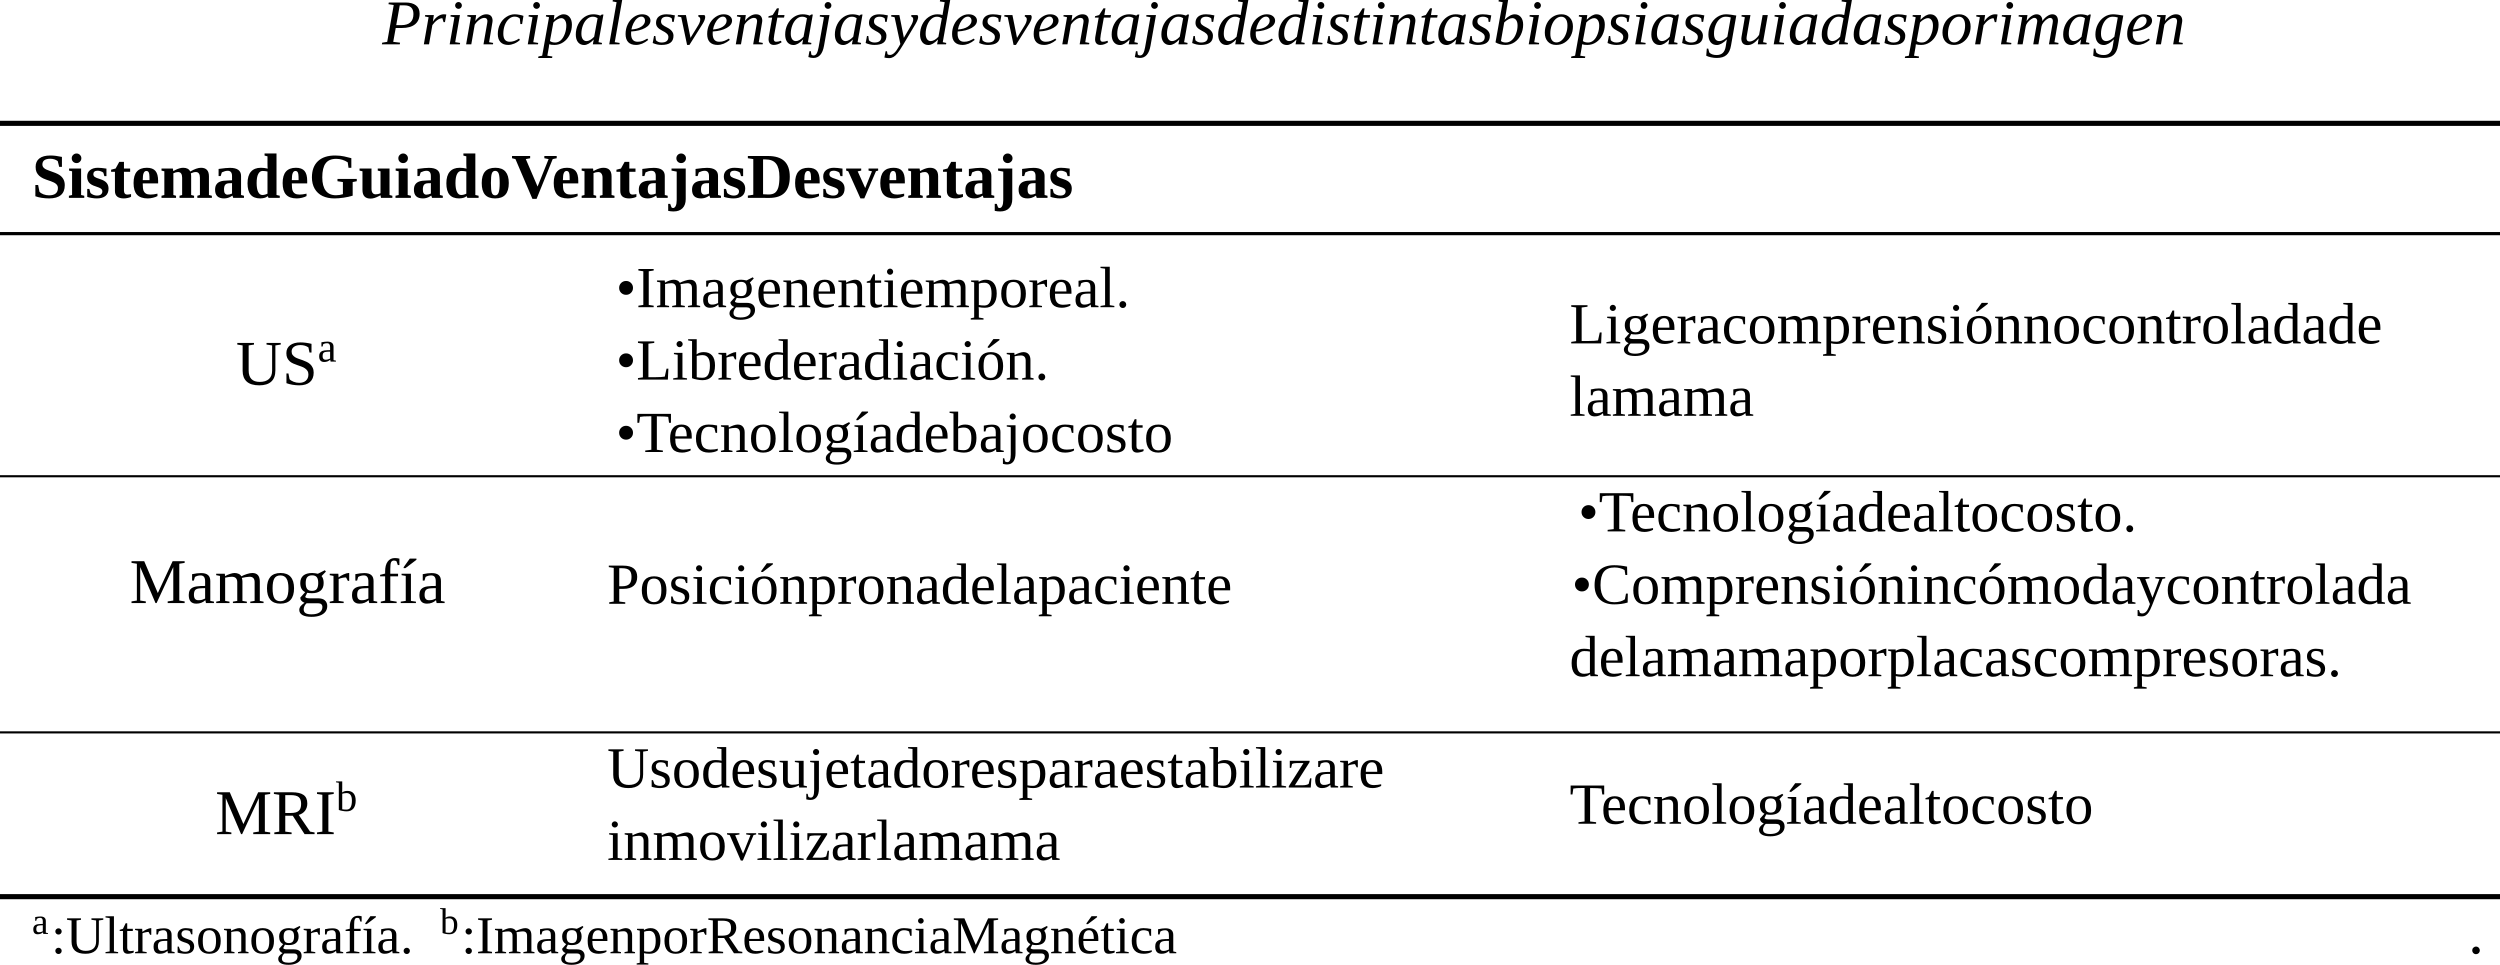
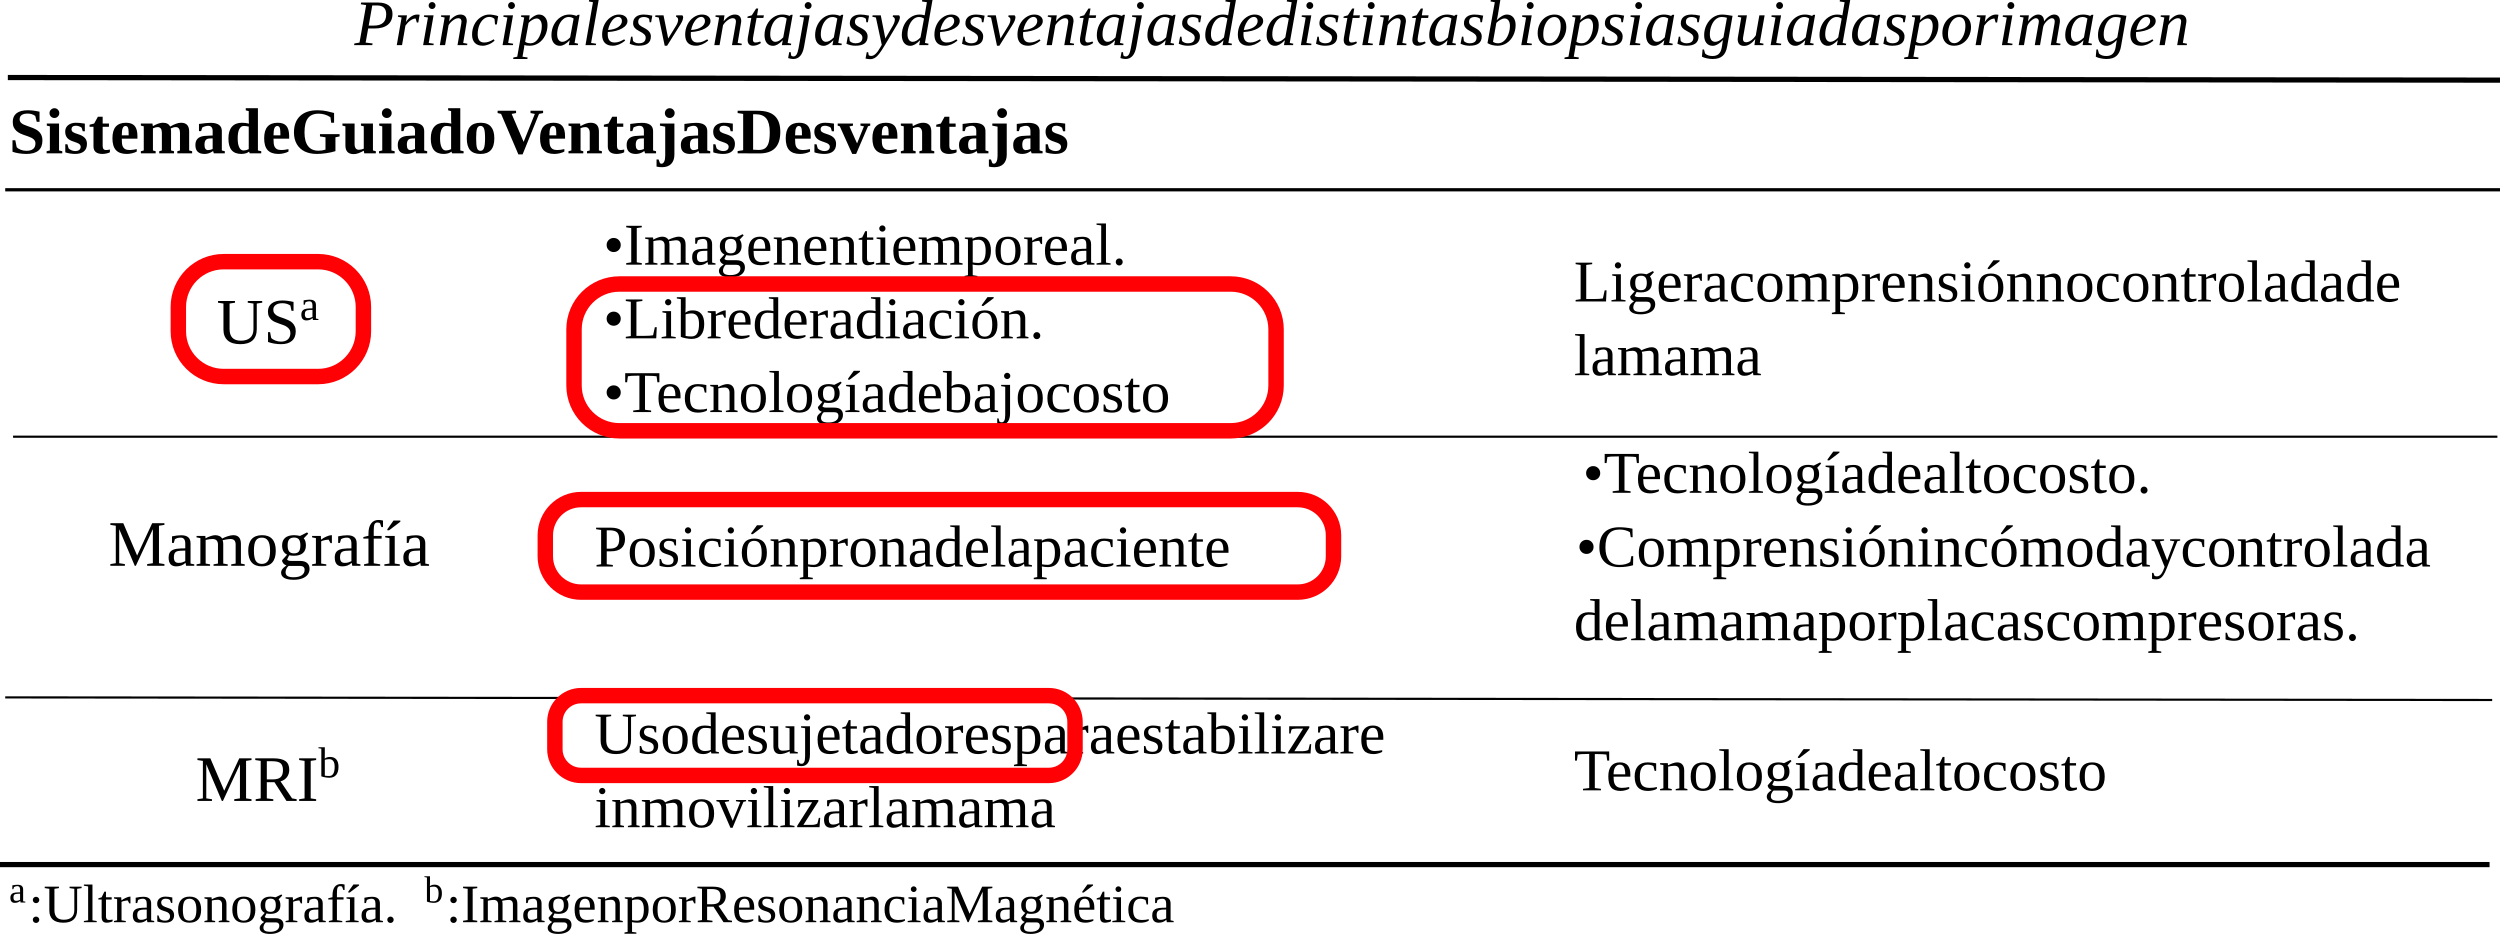
- <svg xmlns="http://www.w3.org/2000/svg" width="165mm" height="63.674mm" viewBox="0 0 165 63.674" version="1.1" id="svg8">
+ <svg xmlns="http://www.w3.org/2000/svg" width="162.122mm" height="60.562mm" viewBox="0 0 162.122 60.562" version="1.1" id="svg8">
  <defs id="defs2" />
-   <g id="layer1" transform="translate(95.77431,510.007)">
+   <g id="layer1" transform="translate(94.2505,506.8942)">
    <g id="g20" transform="matrix(0.3527778,0,0,-0.3527778,-97.0213,-398.8719)">
-       <text transform="scale(1,-1)" style="font-style:italic;font-variant:normal;font-size:11.955px;font-family:'Times New Roman';-inkscape-font-specification:TimesNewRomanPS-ItalicMT;writing-mode:lr-tb;fill:#000000;fill-opacity:1;fill-rule:nonzero;stroke:none" id="text64" x="75.039" y="-306.728">
-         <tspan x="75.039 82.343 86.994 90.318 96.295 101.603 104.927 110.904 116.882 120.206 125.514 133.153 138.461 143.769 149.747 153.07 159.048 162.372 168.349 175.988 184.285 190.263 195.571 200.222 205.53 210.838 216.815 220.139 226.117 229.44 235.418 243.057 249.035 257.332 263.309 266.633 271.283 274.607 277.93 283.908 287.232 293.209 300.849 306.826 310.15 316.127 322.105 326.755 330.079 336.057 343.696 349.674 355.651 358.975 364.952 370.93 376.908 384.547 390.525 396.502 404.142 407.465 416.097 422.074 428.052 433.36" y="-306.728" id="tspan62">Principalesventajasydesventajasdedistintasbiopsiasguiadasporimagen</tspan>
+       <text transform="scale(1,-1)" style="font-style:italic;font-variant:normal;font-size:11.955px;font-family:'Times New Roman';-inkscape-font-specification:TimesNewRomanPS-ItalicMT;writing-mode:lr-tb;fill:#000000;fill-opacity:1;fill-rule:nonzero;stroke:none" id="text64" x="73.003" y="-297.904">
+         <tspan x="73.003 80.307 84.958 88.281 94.259 99.567 102.891 108.868 114.846 118.169 123.477 131.117 136.425 141.733 147.711 151.034 157.012 160.335 166.313 173.952 182.249 188.227 193.535 198.185 203.494 208.802 214.779 218.103 224.08 227.404 233.382 241.021 246.999 255.295 261.273 264.597 269.247 272.571 275.894 281.872 285.195 291.173 298.812 304.79 308.114 314.091 320.069 324.719 328.043 334.02 341.66 347.637 353.615 356.939 362.916 368.894 374.871 382.511 388.488 394.466 402.105 405.429 414.061 420.038 426.016 431.324" y="-297.904" id="tspan62">Principalesventajasydesventajasdedistintasbiopsiasguiadasporimagen</tspan>
      </text>
      <g id="g66" transform="translate(4.668772,465.0097)">
-         <path d="M -1.134,-173.056 H 466.583" style="fill:none;stroke:#000000;stroke-width:0.956;stroke-linecap:butt;stroke-linejoin:miter;stroke-miterlimit:10;stroke-dasharray:none;stroke-opacity:1" id="path68" />
+         <path d="M 4.625,-173.056 462.743,-173.536" style="fill:none;stroke:#000000;stroke-width:0.956;stroke-linecap:butt;stroke-linejoin:miter;stroke-miterlimit:10;stroke-dasharray:none;stroke-opacity:1" id="path68" />
      </g>
      <text transform="scale(1,-1)" style="font-variant:normal;font-weight:bold;font-size:11.955px;font-family:'Times New Roman';-inkscape-font-specification:TimesNewRomanPS-BoldMT;writing-mode:lr-tb;fill:#000000;fill-opacity:1;fill-rule:nonzero;stroke:none" id="text72" x="9.513" y="-278.014">
        <tspan x="9.513 16.16 19.483 24.134 28.115 33.423 43.382 52.336 58.983 67.28 76.581 83.229 86.552 92.53 99.177 179.14 186.684 191.992 198.639 202.62 208.597 212.578 218.556 350.677 359.308 364.617 369.267 375.245 380.553 387.2 391.181 397.159 401.14 407.117" y="-278.014" id="tspan70">SistemadeGuiadoVentajasDesventajas</tspan>
      </text>
      <g id="g74" transform="translate(4.668772,465.0097)">
-         <path d="M -1.134,-193.69 H 466.583" style="fill:none;stroke:#000000;stroke-width:0.598;stroke-linecap:butt;stroke-linejoin:miter;stroke-miterlimit:10;stroke-dasharray:none;stroke-opacity:1" id="path76" />
+         <path d="M 4.145,-193.69 H 462.743" style="fill:none;stroke:#000000;stroke-width:0.598;stroke-linecap:butt;stroke-linejoin:miter;stroke-miterlimit:10;stroke-dasharray:none;stroke-opacity:1" id="path76" />
      </g>
      <text transform="scale(1,-1)" style="font-variant:normal;font-weight:normal;font-size:11.955px;font-family:'Times New Roman';-inkscape-font-specification:TimesNewRomanPSMT;writing-mode:lr-tb;fill:#000000;fill-opacity:1;fill-rule:nonzero;stroke:none" id="text80" x="47.68" y="-243.045">
        <tspan x="47.68 56.311" y="-243.045" id="tspan78">US</tspan>
      </text>
      <text transform="scale(1,-1)" style="font-variant:normal;font-weight:normal;font-size:7.97px;font-family:'Times New Roman';-inkscape-font-specification:TimesNewRomanPSMT;writing-mode:lr-tb;fill:#000000;fill-opacity:1;fill-rule:nonzero;stroke:none" id="text84" x="62.963" y="-247.383">
        <tspan x="62.963" y="-247.383" id="tspan82">a</tspan>
      </text>
      <text transform="scale(1,-1)" style="font-variant:normal;font-weight:normal;font-size:10.909px;font-family:'Times New Roman';-inkscape-font-specification:TimesNewRomanPSMT;writing-mode:lr-tb;fill:#000000;fill-opacity:1;fill-rule:nonzero;stroke:none" id="text96" x="118.756" y="-257.56">
        <tspan x="118.756 128.029 131.661 140.149 144.992 150.447 155.29 163.472 168.316 176.498 179.53 182.563 187.407 195.894 201.349 209.53 213.163 218.007 222.85 225.883" y="-257.56" id="tspan86">•Imagenentiemporeal.</tspan>
        <tspan x="118.756 128.029 134.694 137.727 143.181 146.814 154.385 159.839 167.41 171.043 175.887 181.341 184.374 189.218 194.061 197.094 202.549 208.003" y="-244.011" id="tspan88">•Librederadiación.</tspan>
        <tspan x="118.756 128.029 133.941 138.785 143.629 149.083 154.538 157.57 163.025 168.479 171.512 179.072 184.527 192.098 197.552 202.396 205.429 213.61 218.454 223.909 228.152 231.185" y="-230.462" id="tspan90">•Tecnologíadebajocosto</tspan>
        <tspan x="297.175 303.84 306.873 312.328 317.171 320.804 329.651 334.495 339.949 348.437 353.891 357.524 362.368 367.822 372.066 375.098 380.553 390.022 395.477 404.935 409.779 415.233 420.688 423.72 427.353 432.808 435.84 440.684 446.139 454.997 460.451" y="-250.786" id="tspan92">Ligeracomprensiónnocontroladade</tspan>
        <tspan x="297.175 300.208 307.778 316.266 321.109 329.597" y="-237.237" id="tspan94">lamama</tspan>
      </text>
      <g id="g98" transform="translate(4.668772,465.0097)">
-         <path d="M -1.134,-239.081 H 466.583" style="fill:none;stroke:#000000;stroke-width:0.399;stroke-linecap:butt;stroke-linejoin:miter;stroke-miterlimit:10;stroke-dasharray:none;stroke-opacity:1" id="path100" />
+         <path d="M 5.585,-239.081 H 462.264" style="fill:none;stroke:#000000;stroke-width:0.399;stroke-linecap:butt;stroke-linejoin:miter;stroke-miterlimit:10;stroke-dasharray:none;stroke-opacity:1" id="path100" />
      </g>
      <text transform="scale(1,-1)" style="font-variant:normal;font-weight:normal;font-size:11.955px;font-family:'Times New Roman';-inkscape-font-specification:TimesNewRomanPSMT;writing-mode:lr-tb;fill:#000000;fill-opacity:1;fill-rule:nonzero;stroke:none" id="text104" x="27.796" y="-202.203">
        <tspan x="27.796 38.424 43.732 53.033 59.011 64.988 68.969 74.278 78.259 81.582" y="-202.203" id="tspan102">Mamografía</tspan>
      </text>
      <text transform="scale(1,-1)" style="font-variant:normal;font-weight:normal;font-size:10.909px;font-family:'Times New Roman';-inkscape-font-specification:TimesNewRomanPSMT;writing-mode:lr-tb;fill:#000000;fill-opacity:1;fill-rule:nonzero;stroke:none" id="text114" x="117.121" y="-202.068">
        <tspan x="117.121 123.186 128.641 132.884 135.917 140.761 143.794 149.248 157.419 162.884 166.517 171.972 177.426 184.997 190.452 198.023 201.055 208.626 214.081 218.924 223.768 226.801 231.645 237.099 240.132" y="-202.068" id="tspan106">Posiciónpronadelapaciente</tspan>
        <tspan x="298.81 308.082 313.995 318.839 323.683 329.137 334.592 337.624 343.079 348.533 351.566 359.126 364.581 372.152 376.995 380.028 383.061 391.243 396.086 401.541 405.784 408.817 414.272" y="-215.618" id="tspan108">•Tecnologíadealtocosto.</tspan>
        <tspan x="297.585 305.625 312.901 318.356 326.843 332.298 335.93 340.774 346.228 350.472 353.505 358.959 366.53 369.563 375.018 379.861 385.316 393.803 399.258 404.712 411.672 419.243 424.087 429.541 434.996 438.029 441.661 447.116 450.149 454.992 460.447" y="-202.068" id="tspan110">•Comprensiónincómodaycontrolada</tspan>
        <tspan x="297.175 302.629 310.2 313.233 320.804 329.291 334.135 342.622 350.193 355.648 361.102 367.462 372.917 375.949 380.793 385.637 390.48 397.451 402.295 407.749 416.237 421.691 425.324 430.168 434.411 439.866 443.498 448.342 452.586" y="-188.519" id="tspan112">delamamaporplacascompresoras.</tspan>
      </text>
      <g id="g116" transform="translate(4.668772,465.0097)">
-         <path d="M -1.134,-287.001 H 466.583" style="fill:none;stroke:#000000;stroke-width:0.399;stroke-linecap:butt;stroke-linejoin:miter;stroke-miterlimit:10;stroke-dasharray:none;stroke-opacity:1" id="path118" />
+         <path d="M 4.145,-287.001 461.304,-287.481" style="fill:none;stroke:#000000;stroke-width:0.399;stroke-linecap:butt;stroke-linejoin:miter;stroke-miterlimit:10;stroke-dasharray:none;stroke-opacity:1" id="path118" />
      </g>
      <text transform="scale(1,-1)" style="font-variant:normal;font-weight:normal;font-size:11.955px;font-family:'Times New Roman';-inkscape-font-specification:TimesNewRomanPSMT;writing-mode:lr-tb;fill:#000000;fill-opacity:1;fill-rule:nonzero;stroke:none" id="text122" x="43.805" y="-158.975">
        <tspan x="43.805 54.433 62.407" y="-158.975" id="tspan120">MRI</tspan>
      </text>
      <text transform="scale(1,-1)" style="font-variant:normal;font-weight:normal;font-size:7.97px;font-family:'Times New Roman';-inkscape-font-specification:TimesNewRomanPSMT;writing-mode:lr-tb;fill:#000000;fill-opacity:1;fill-rule:nonzero;stroke:none" id="text126" x="66.39" y="-163.314">
        <tspan x="66.39" y="-163.314" id="tspan124">b</tspan>
      </text>
      <text transform="scale(1,-1)" style="font-variant:normal;font-weight:normal;font-size:10.909px;font-family:'Times New Roman';-inkscape-font-specification:TimesNewRomanPSMT;writing-mode:lr-tb;fill:#000000;fill-opacity:1;fill-rule:nonzero;stroke:none" id="text134" x="117.121" y="-167.697">
        <tspan x="117.121 124.997 129.241 139.234 144.688 154.07 158.314 163.768 166.801 171.644 174.677 179.521 184.975 190.43 194.063 198.906 207.699 213.154 217.997 221.63 231.012 235.855 240.099 243.132 247.975 253.43 256.463 259.495 262.528 267.372 272.215 280.386" y="-167.697" id="tspan128">Usodesujetadoresparaestabilizare</tspan>
        <tspan x="117.121 120.153 125.608 134.095 139.55 145.004 148.037 151.07 154.103 158.946 163.79 170.15 173.183 180.754 189.241 194.084 202.572" y="-154.148" id="tspan130">inmovilizarlamama</tspan>
        <tspan x="297.175 303.087 307.931 312.775 318.229 323.684 326.717 332.171 337.626 340.658 348.218 353.673 361.244 366.088 369.12 372.153 380.335 385.178 390.633 394.877 397.909" y="-160.923" id="tspan132">Tecnologíadealtocosto</tspan>
      </text>
      <g id="g136" transform="translate(4.668772,465.0097)">
-         <path d="M -1.134,-317.735 H 466.583" style="fill:none;stroke:#000000;stroke-width:0.956;stroke-linecap:butt;stroke-linejoin:miter;stroke-miterlimit:10;stroke-dasharray:none;stroke-opacity:1" id="path138" />
+         <path d="M 3.185,-317.735 H 460.824" style="fill:none;stroke:#000000;stroke-width:0.956;stroke-linecap:butt;stroke-linejoin:miter;stroke-miterlimit:10;stroke-dasharray:none;stroke-opacity:1" id="path138" />
      </g>
      <text transform="scale(1,-1)" style="font-variant:normal;font-weight:normal;font-size:6.974px;font-family:'Times New Roman';-inkscape-font-specification:TimesNewRomanPSMT;writing-mode:lr-tb;fill:#000000;fill-opacity:1;fill-rule:nonzero;stroke:none" id="text142" x="9.513" y="-140.3">
        <tspan x="9.513" y="-140.3" id="tspan140">a</tspan>
      </text>
      <text transform="scale(1,-1)" style="font-variant:normal;font-weight:normal;font-size:9.963px;font-family:'Times New Roman';-inkscape-font-specification:TimesNewRomanPSMT;writing-mode:lr-tb;fill:#000000;fill-opacity:1;fill-rule:nonzero;stroke:none" id="text146" x="13.106" y="-136.685">
        <tspan x="13.106 18.366 25.559 28.329 31.098 34.416 38.839 42.715 47.696 52.677 57.659 62.64 65.957 70.381 73.698 76.468 80.891" y="-136.685" id="tspan144">:Ultrasonografía.</tspan>
      </text>
      <text transform="scale(1,-1)" style="font-variant:normal;font-weight:normal;font-size:6.974px;font-family:'Times New Roman';-inkscape-font-specification:TimesNewRomanPSMT;writing-mode:lr-tb;fill:#000000;fill-opacity:1;fill-rule:nonzero;stroke:none" id="text150" x="85.866" y="-140.3">
        <tspan x="85.866" y="-140.3" id="tspan148">b</tspan>
      </text>
      <text transform="scale(1,-1)" style="font-variant:normal;font-weight:normal;font-size:9.963px;font-family:'Times New Roman';-inkscape-font-specification:TimesNewRomanPSMT;writing-mode:lr-tb;fill:#000000;fill-opacity:1;fill-rule:nonzero;stroke:none" id="text154" x="89.851" y="-136.685">
        <tspan x="89.851 95.101 98.419 106.17 110.593 115.574 119.998 127.47 132.451 137.432 143.24 149.885 154.309 158.184 163.166 168.147 172.57 177.552 181.975 184.745 191.659 200.515 204.939 209.92 214.901 219.325 222.094 224.864 229.287" y="-136.685" id="tspan152">:ImagenporResonanciaMagnética</tspan>
      </text>
-       <text transform="scale(1,-1)" style="font-variant:normal;font-weight:normal;font-size:11.955px;font-family:'Times New Roman';-inkscape-font-specification:TimesNewRomanPSMT;writing-mode:lr-tb;fill:#000000;fill-opacity:1;fill-rule:nonzero;stroke:none" id="text158" x="465.274" y="-136.685">
-         <tspan x="465.274" y="-136.685" id="tspan156">.</tspan>
-       </text>
+       <rect style="fill:none;stroke:#ff0004;stroke-width:2.835;stroke-linecap:round;stroke-linejoin:round;stroke-miterlimit:4;stroke-dasharray:none" id="rect878" width="144.888" height="17.011" x="108.094" y="-214.37" transform="scale(1,-1)" rx="6.575" />
+       <rect style="fill:none;stroke:#ff0004;stroke-width:2.835;stroke-linecap:round;stroke-linejoin:round;stroke-miterlimit:4;stroke-dasharray:none" id="rect882" width="34.022" height="21.117" x="40.636" y="-258.105" transform="scale(1,-1)" rx="8.335" />
+       <rect style="fill:none;stroke:#ff0004;stroke-width:2.835;stroke-linecap:round;stroke-linejoin:round;stroke-miterlimit:4;stroke-dasharray:none" id="rect884" width="95.615" height="14.665" x="109.854" y="-178.328" transform="scale(1,-1)" rx="4.815" />
+       <rect style="fill:none;stroke:#ff0004;stroke-width:2.835;stroke-linecap:round;stroke-linejoin:round;stroke-miterlimit:4;stroke-dasharray:none" id="rect886" width="129.05" height="26.983" x="113.374" y="-253.998" transform="scale(1,-1)" rx="8.335" />
    </g>
  </g>
</svg>
